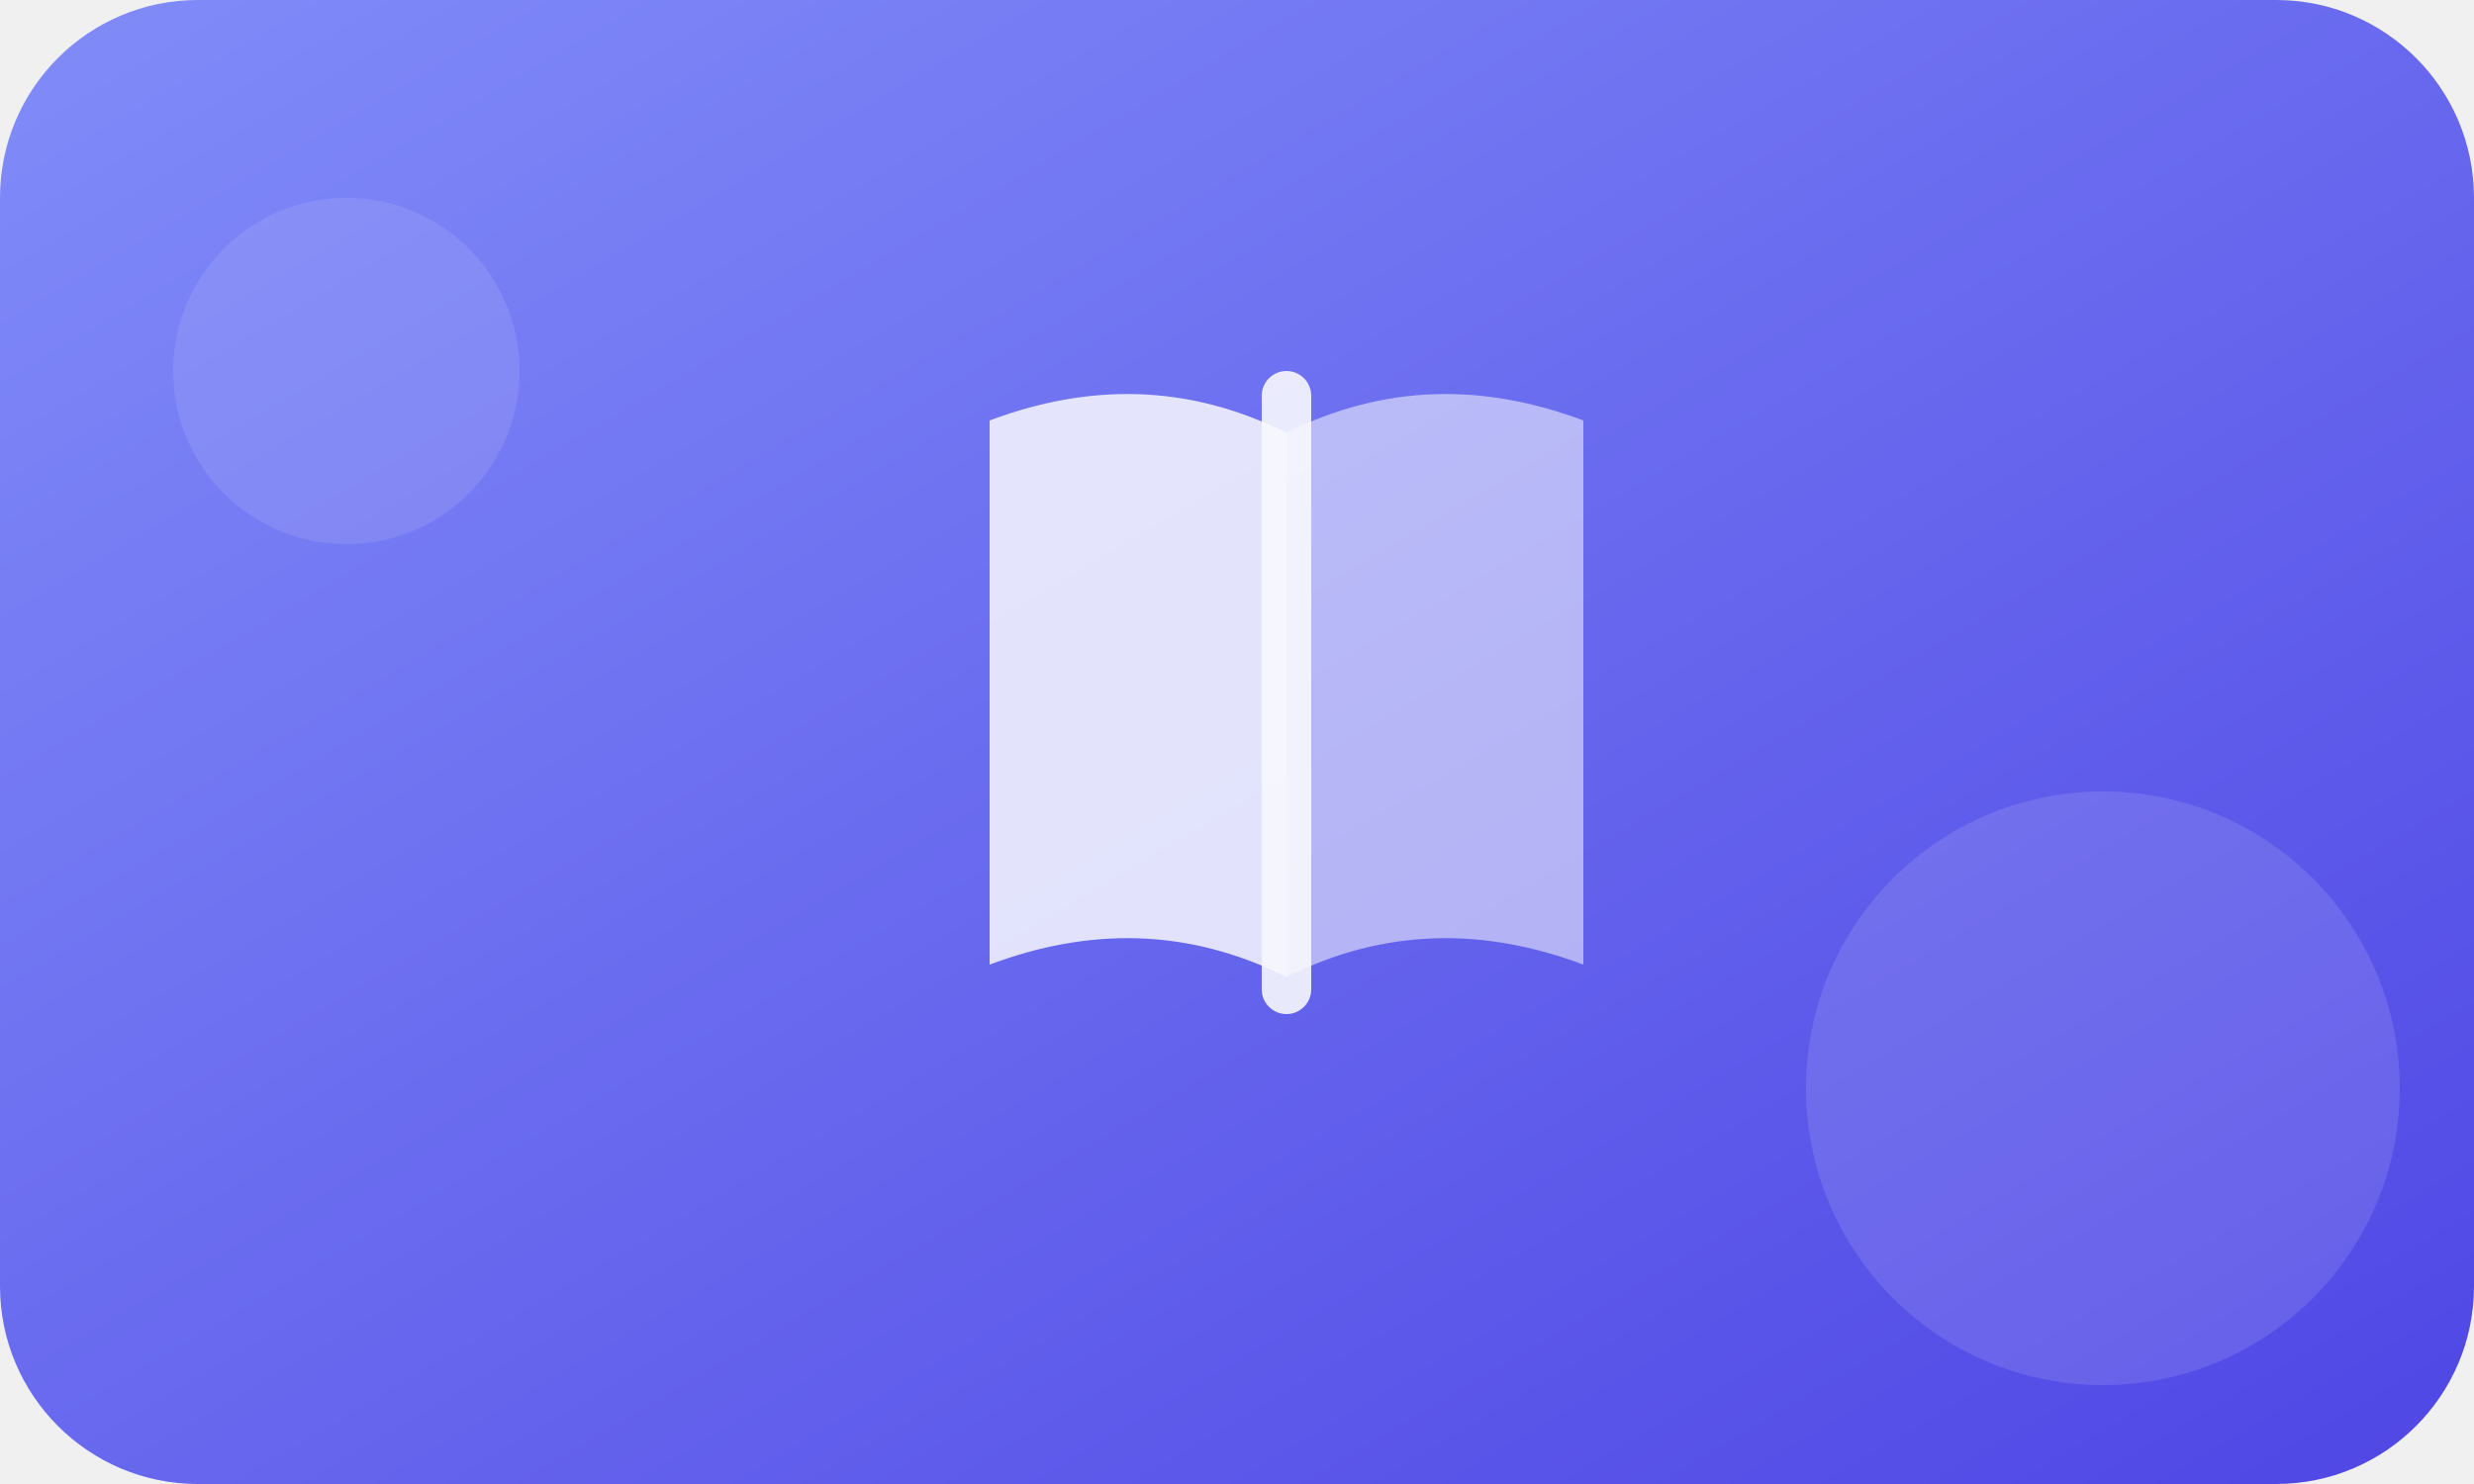
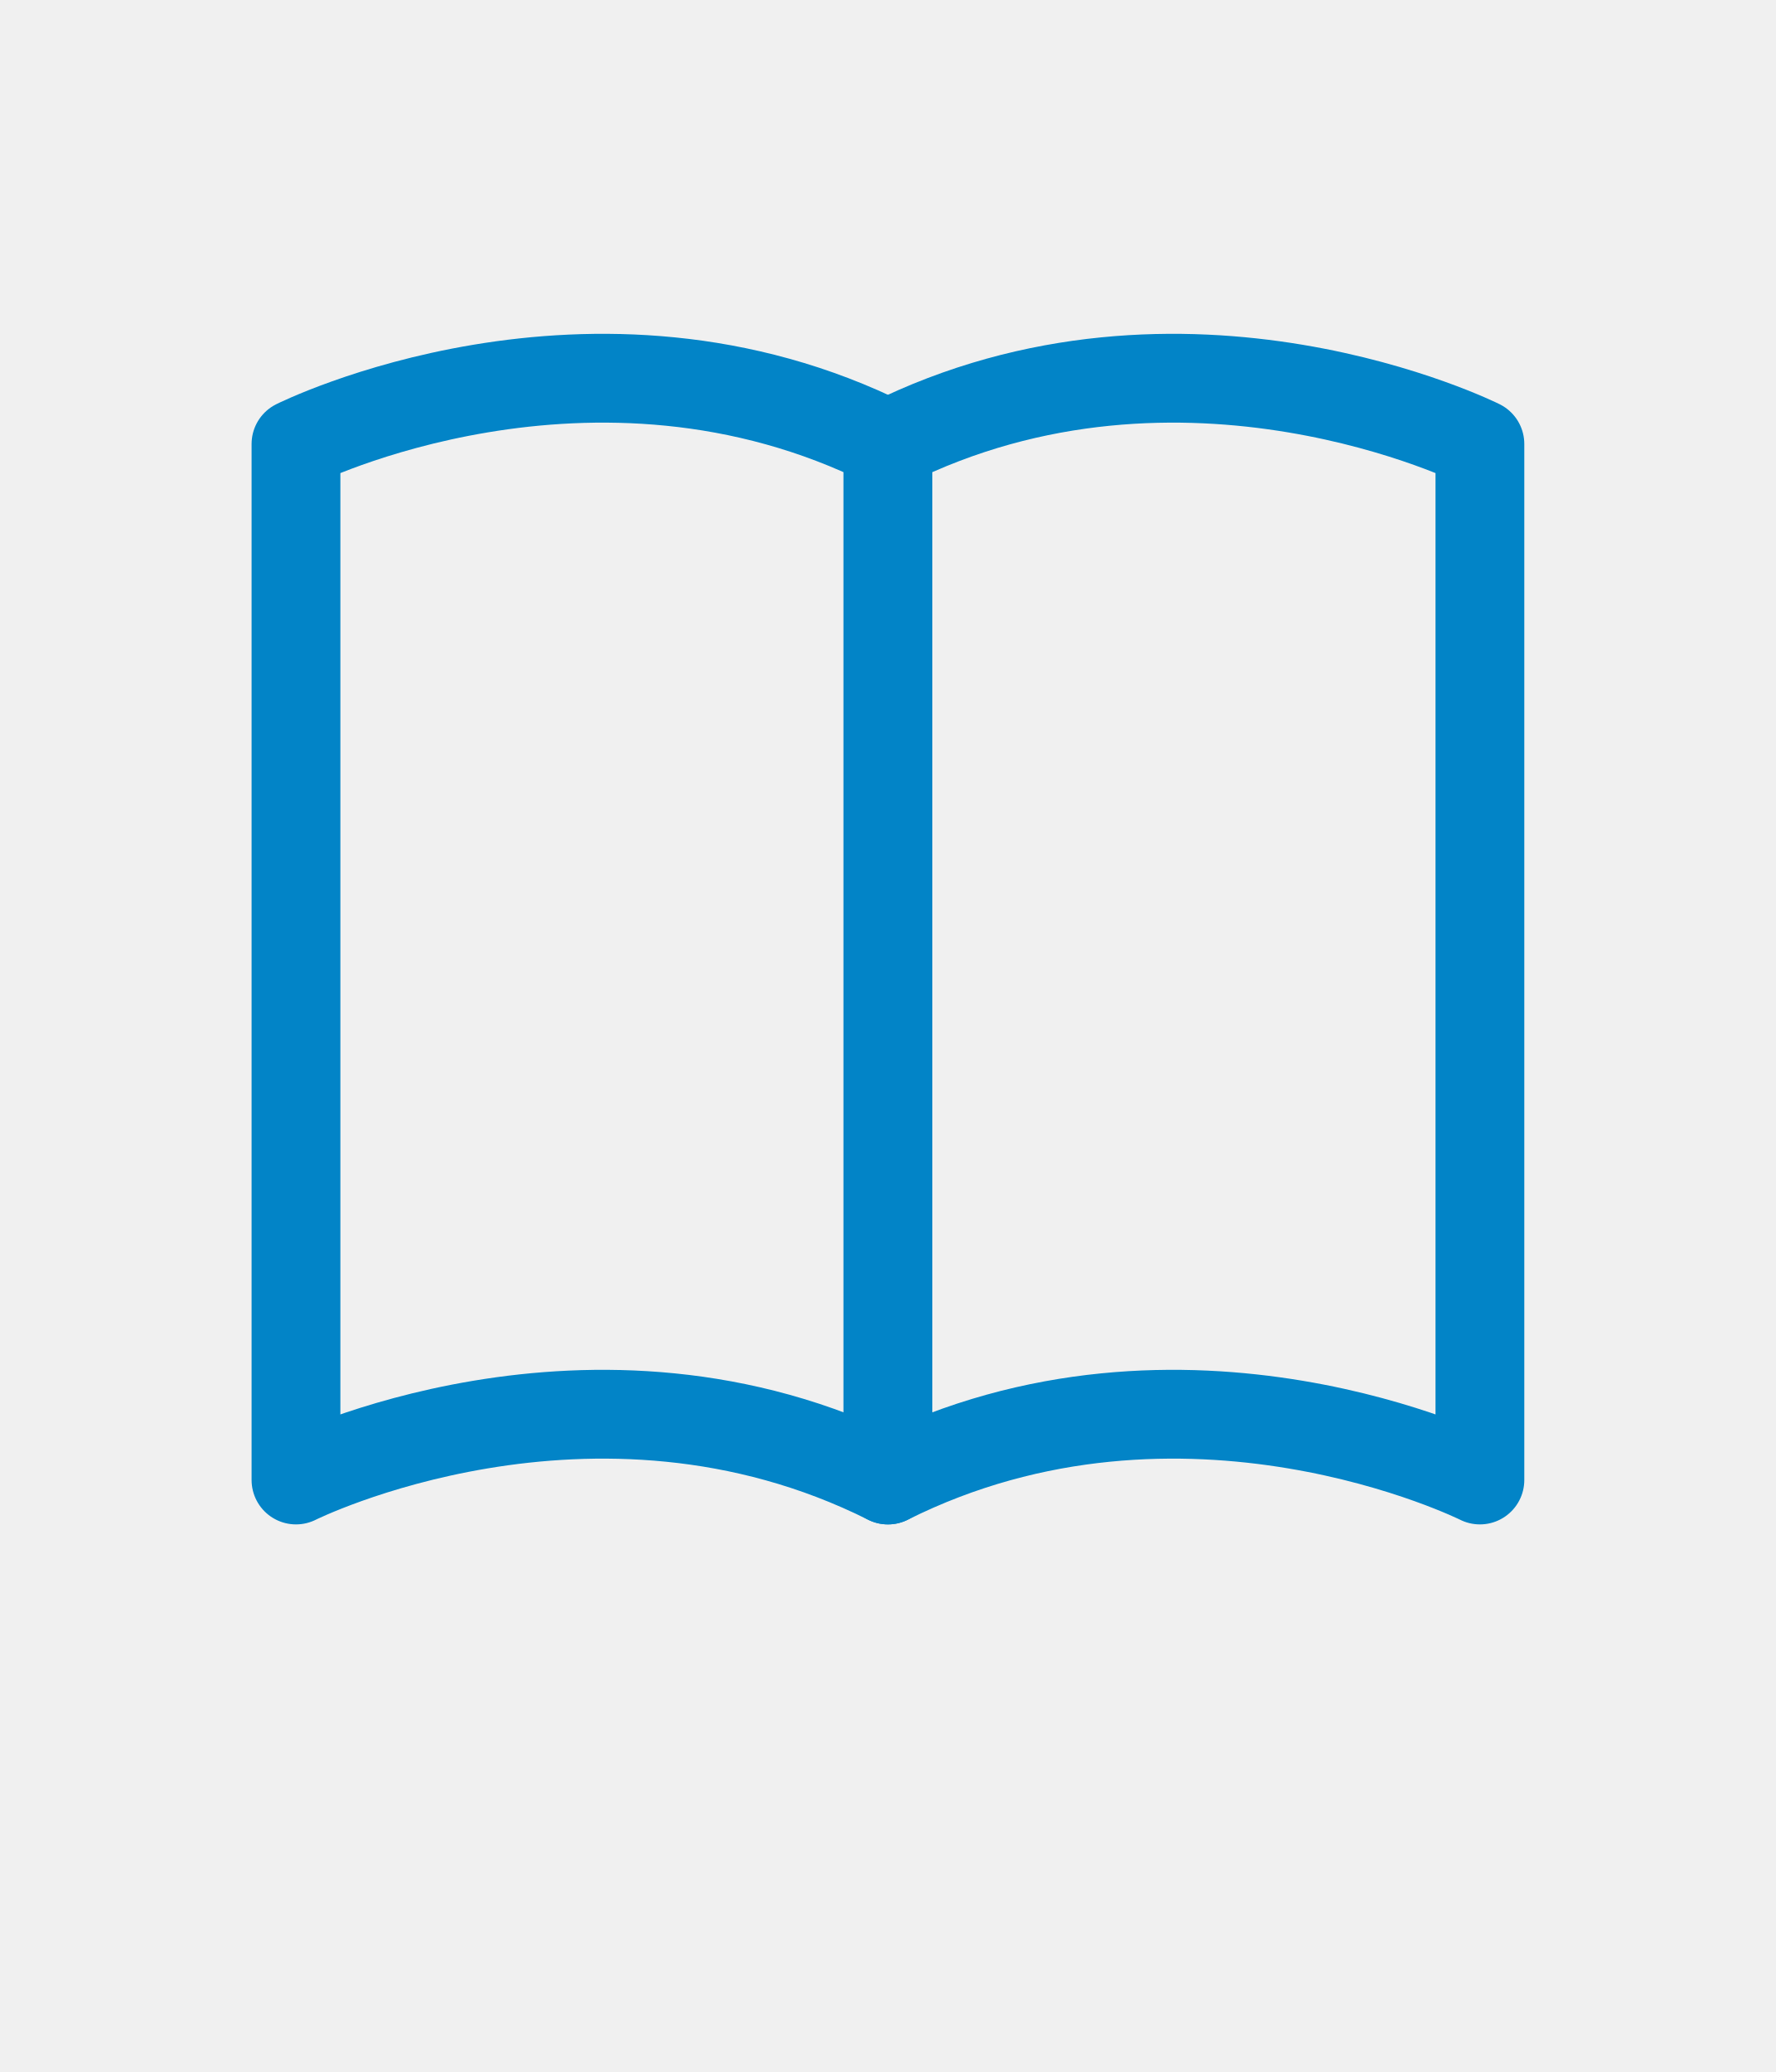
- <svg xmlns="http://www.w3.org/2000/svg" viewBox="0 0 200 120">
-   <defs>
-     <linearGradient id="c3bg" x1="0" y1="0" x2="1" y2="1">
-       <stop offset="0" stop-color="#818CF8" />
-       <stop offset="1" stop-color="#4F46E5" />
-     </linearGradient>
-   </defs>
-   <rect width="200" height="120" rx="16" fill="url(#c3bg)" />
-   <circle cx="170" cy="88" r="24" fill="#fff" opacity="0.12" />
-   <circle cx="28" cy="30" r="14" fill="#fff" opacity="0.1" />
-   <g transform="translate(72,26)" fill="#fff" opacity="0.95">
-     <path d="M8 8c8-3 16-3 24 1v44c-8-4-16-4-24-1V8z" opacity="0.85" />
-     <path d="M56 8c-8-3-16-3-24 1v44c8-4 16-4 24-1V8z" opacity="0.55" />
-     <rect x="30" y="4" width="4" height="52" rx="2" opacity="0.9" />
-   </g>
+ <svg xmlns="http://www.w3.org/2000/svg" viewBox="0 0 120 140" fill="none">
+   <path d="M20 100 V30 C20 30 40 20 60 30 V100 C40 90 20 100 20 100 Z" stroke="#0284c7" stroke-width="6" stroke-linejoin="round" />
+   <path d="M100 100 V30 C100 30 80 20 60 30 V100 C80 90 100 100 100 100 Z" stroke="#0284c7" stroke-width="6" stroke-linejoin="round" />
</svg>
